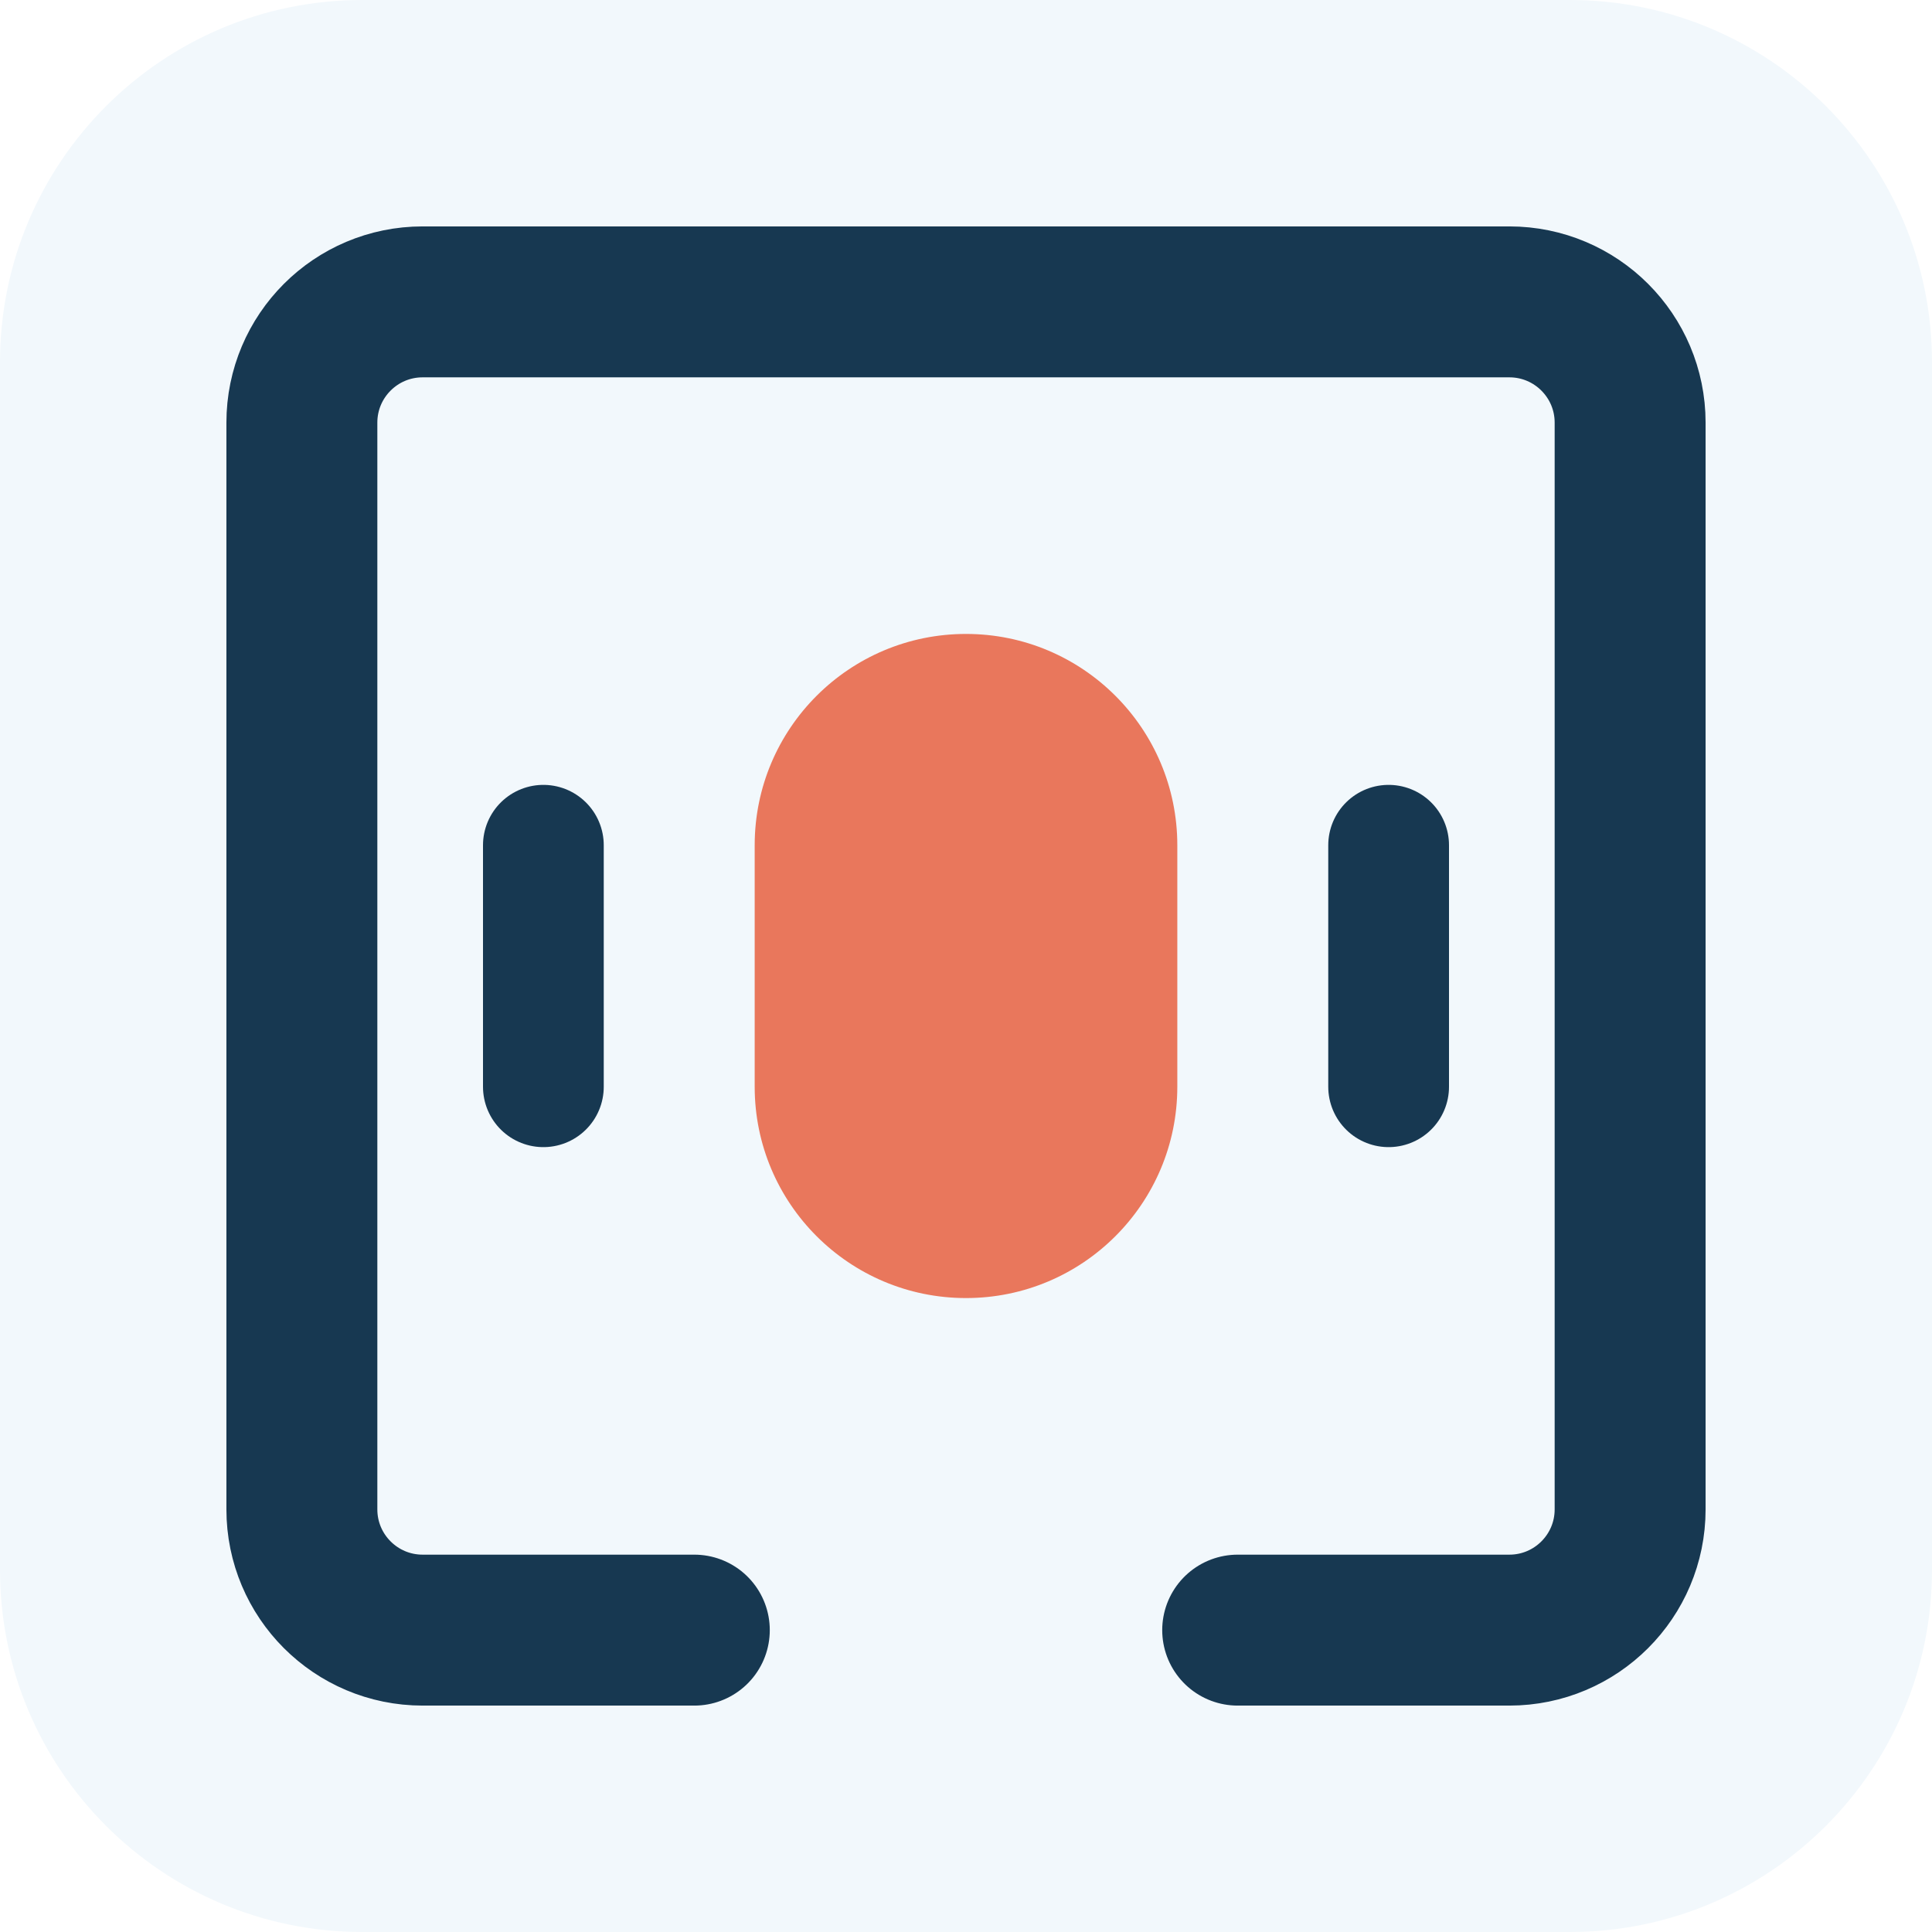
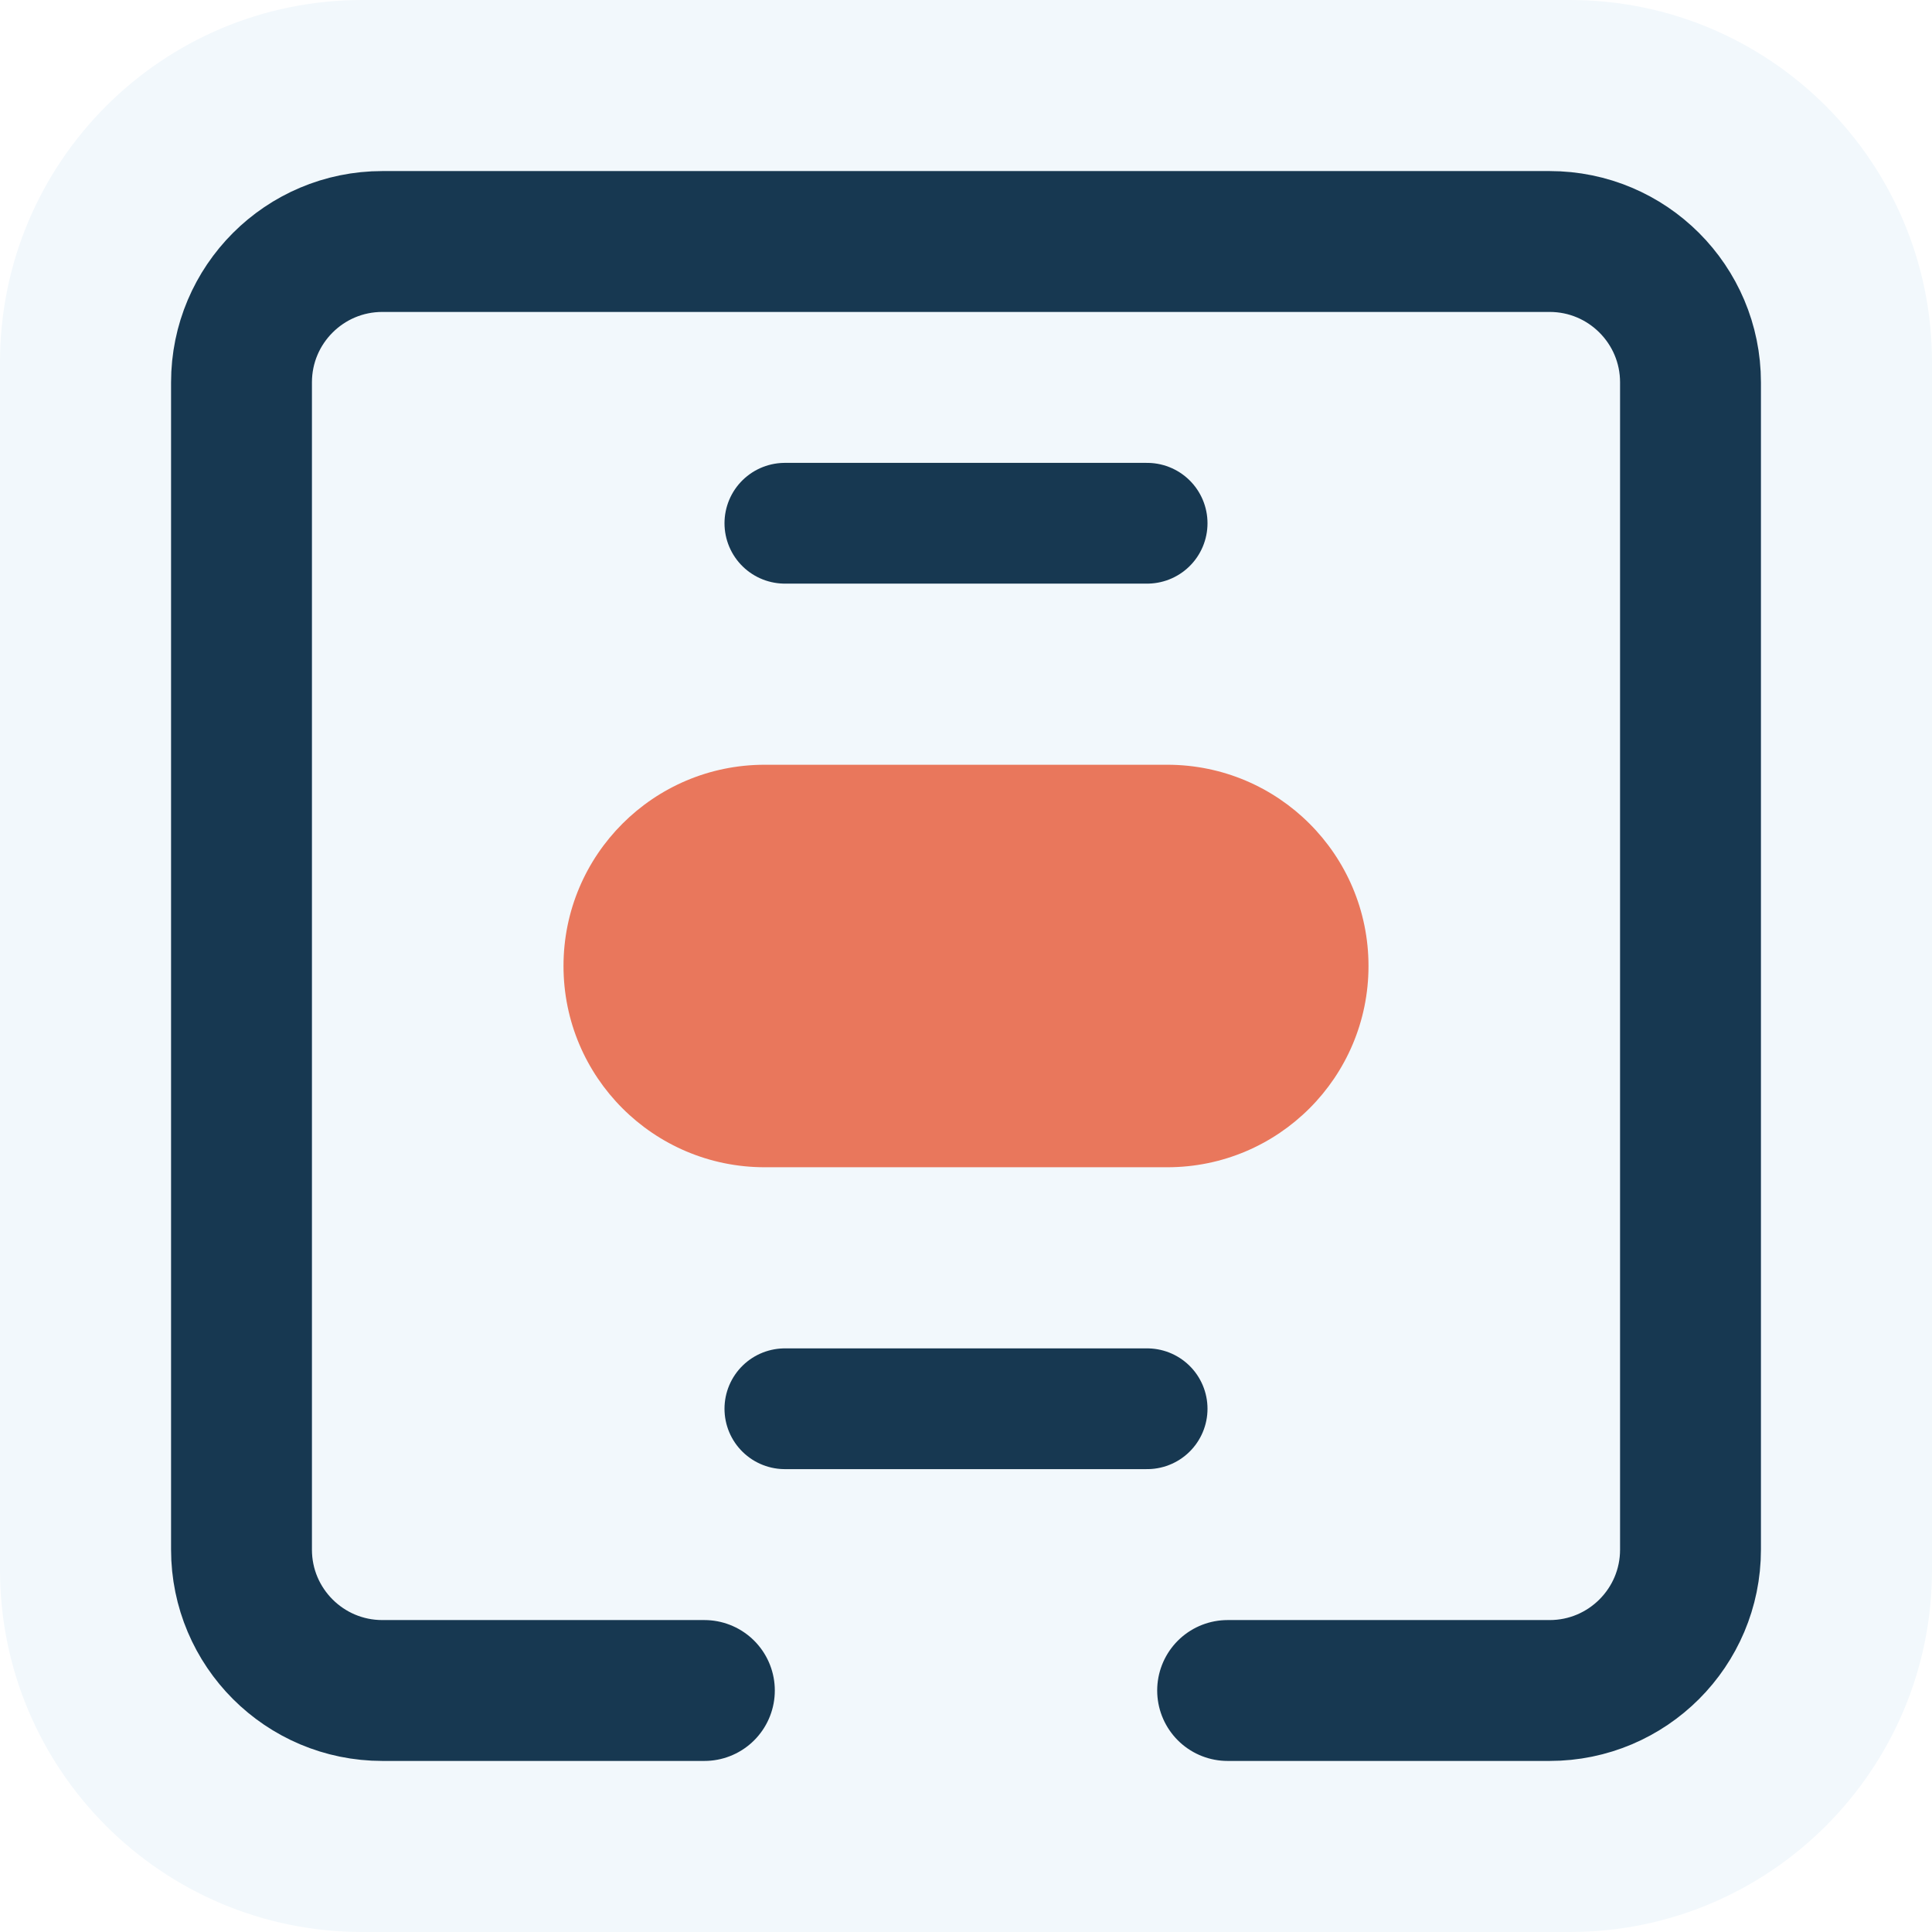
- <svg xmlns="http://www.w3.org/2000/svg" viewBox="0 0 64 64" style="color:#173851">
-   <rect width="64" height="64" rx="12" fill="#F2F8FC" />
-   <path d="M23 54H14a4 4 0 0 1-4-4V14a4 4 0 0 1 4-4h36a4 4 0 0 1 4 4v36a4 4 0 0 1-4 4h-9" fill="none" stroke="currentColor" stroke-width="5" stroke-linecap="round" />
-   <rect x="25" y="21" width="14" height="22" rx="7" fill="#E9775C" />
-   <path d="M18 28v8m28-8v8" fill="none" stroke="currentColor" stroke-width="4" stroke-linecap="round" />
+ <svg xmlns="http://www.w3.org/2000/svg" viewBox="0 0 96 96" style="color:#173851">
+   <rect width="96" height="96" rx="18" fill="#F2F8FC" />
+   <path d="M35 84H19a7 7 0 0 1-7-7V19a7 7 0 0 1 7-7h58a7 7 0 0 1 7 7v58a7 7 0 0 1-7 7H61" fill="none" stroke="currentColor" stroke-width="7" stroke-linecap="round" />
+   <rect x="28" y="38" width="40" height="20" rx="10" fill="#E9775C" />
+   <path d="M39 26h18M39 70h18" fill="none" stroke="currentColor" stroke-width="6" stroke-linecap="round" />
</svg>
